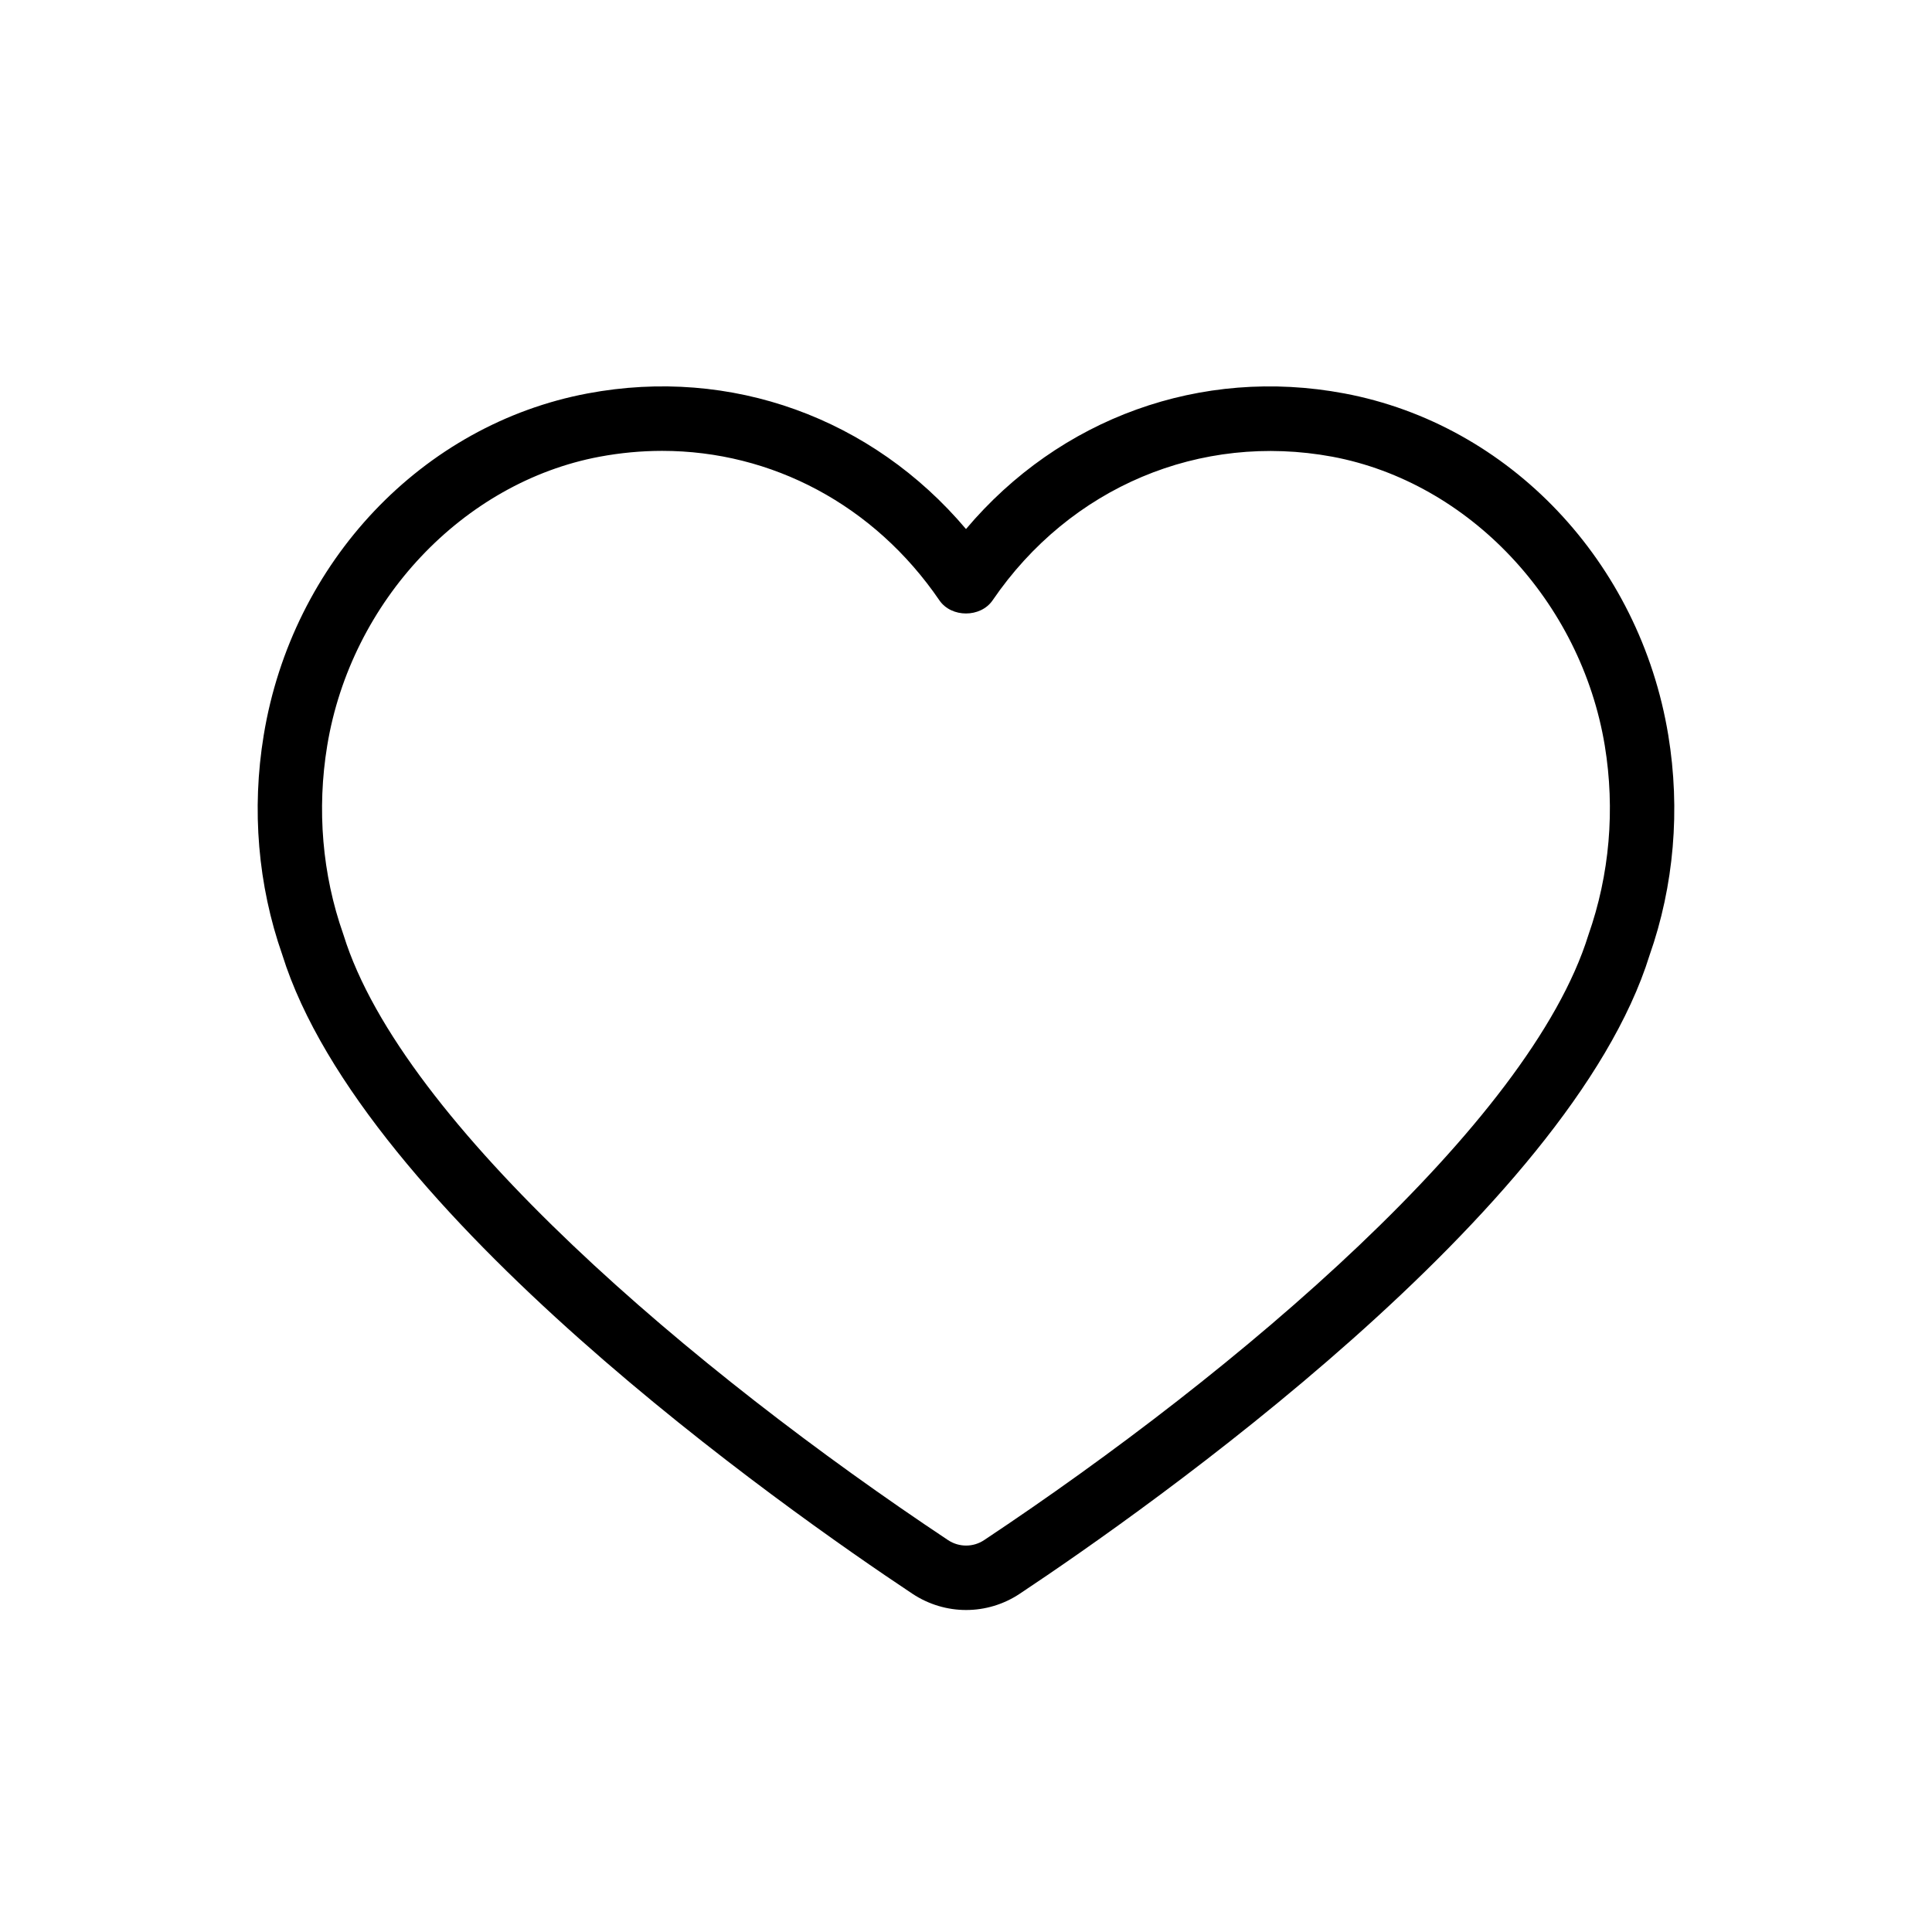
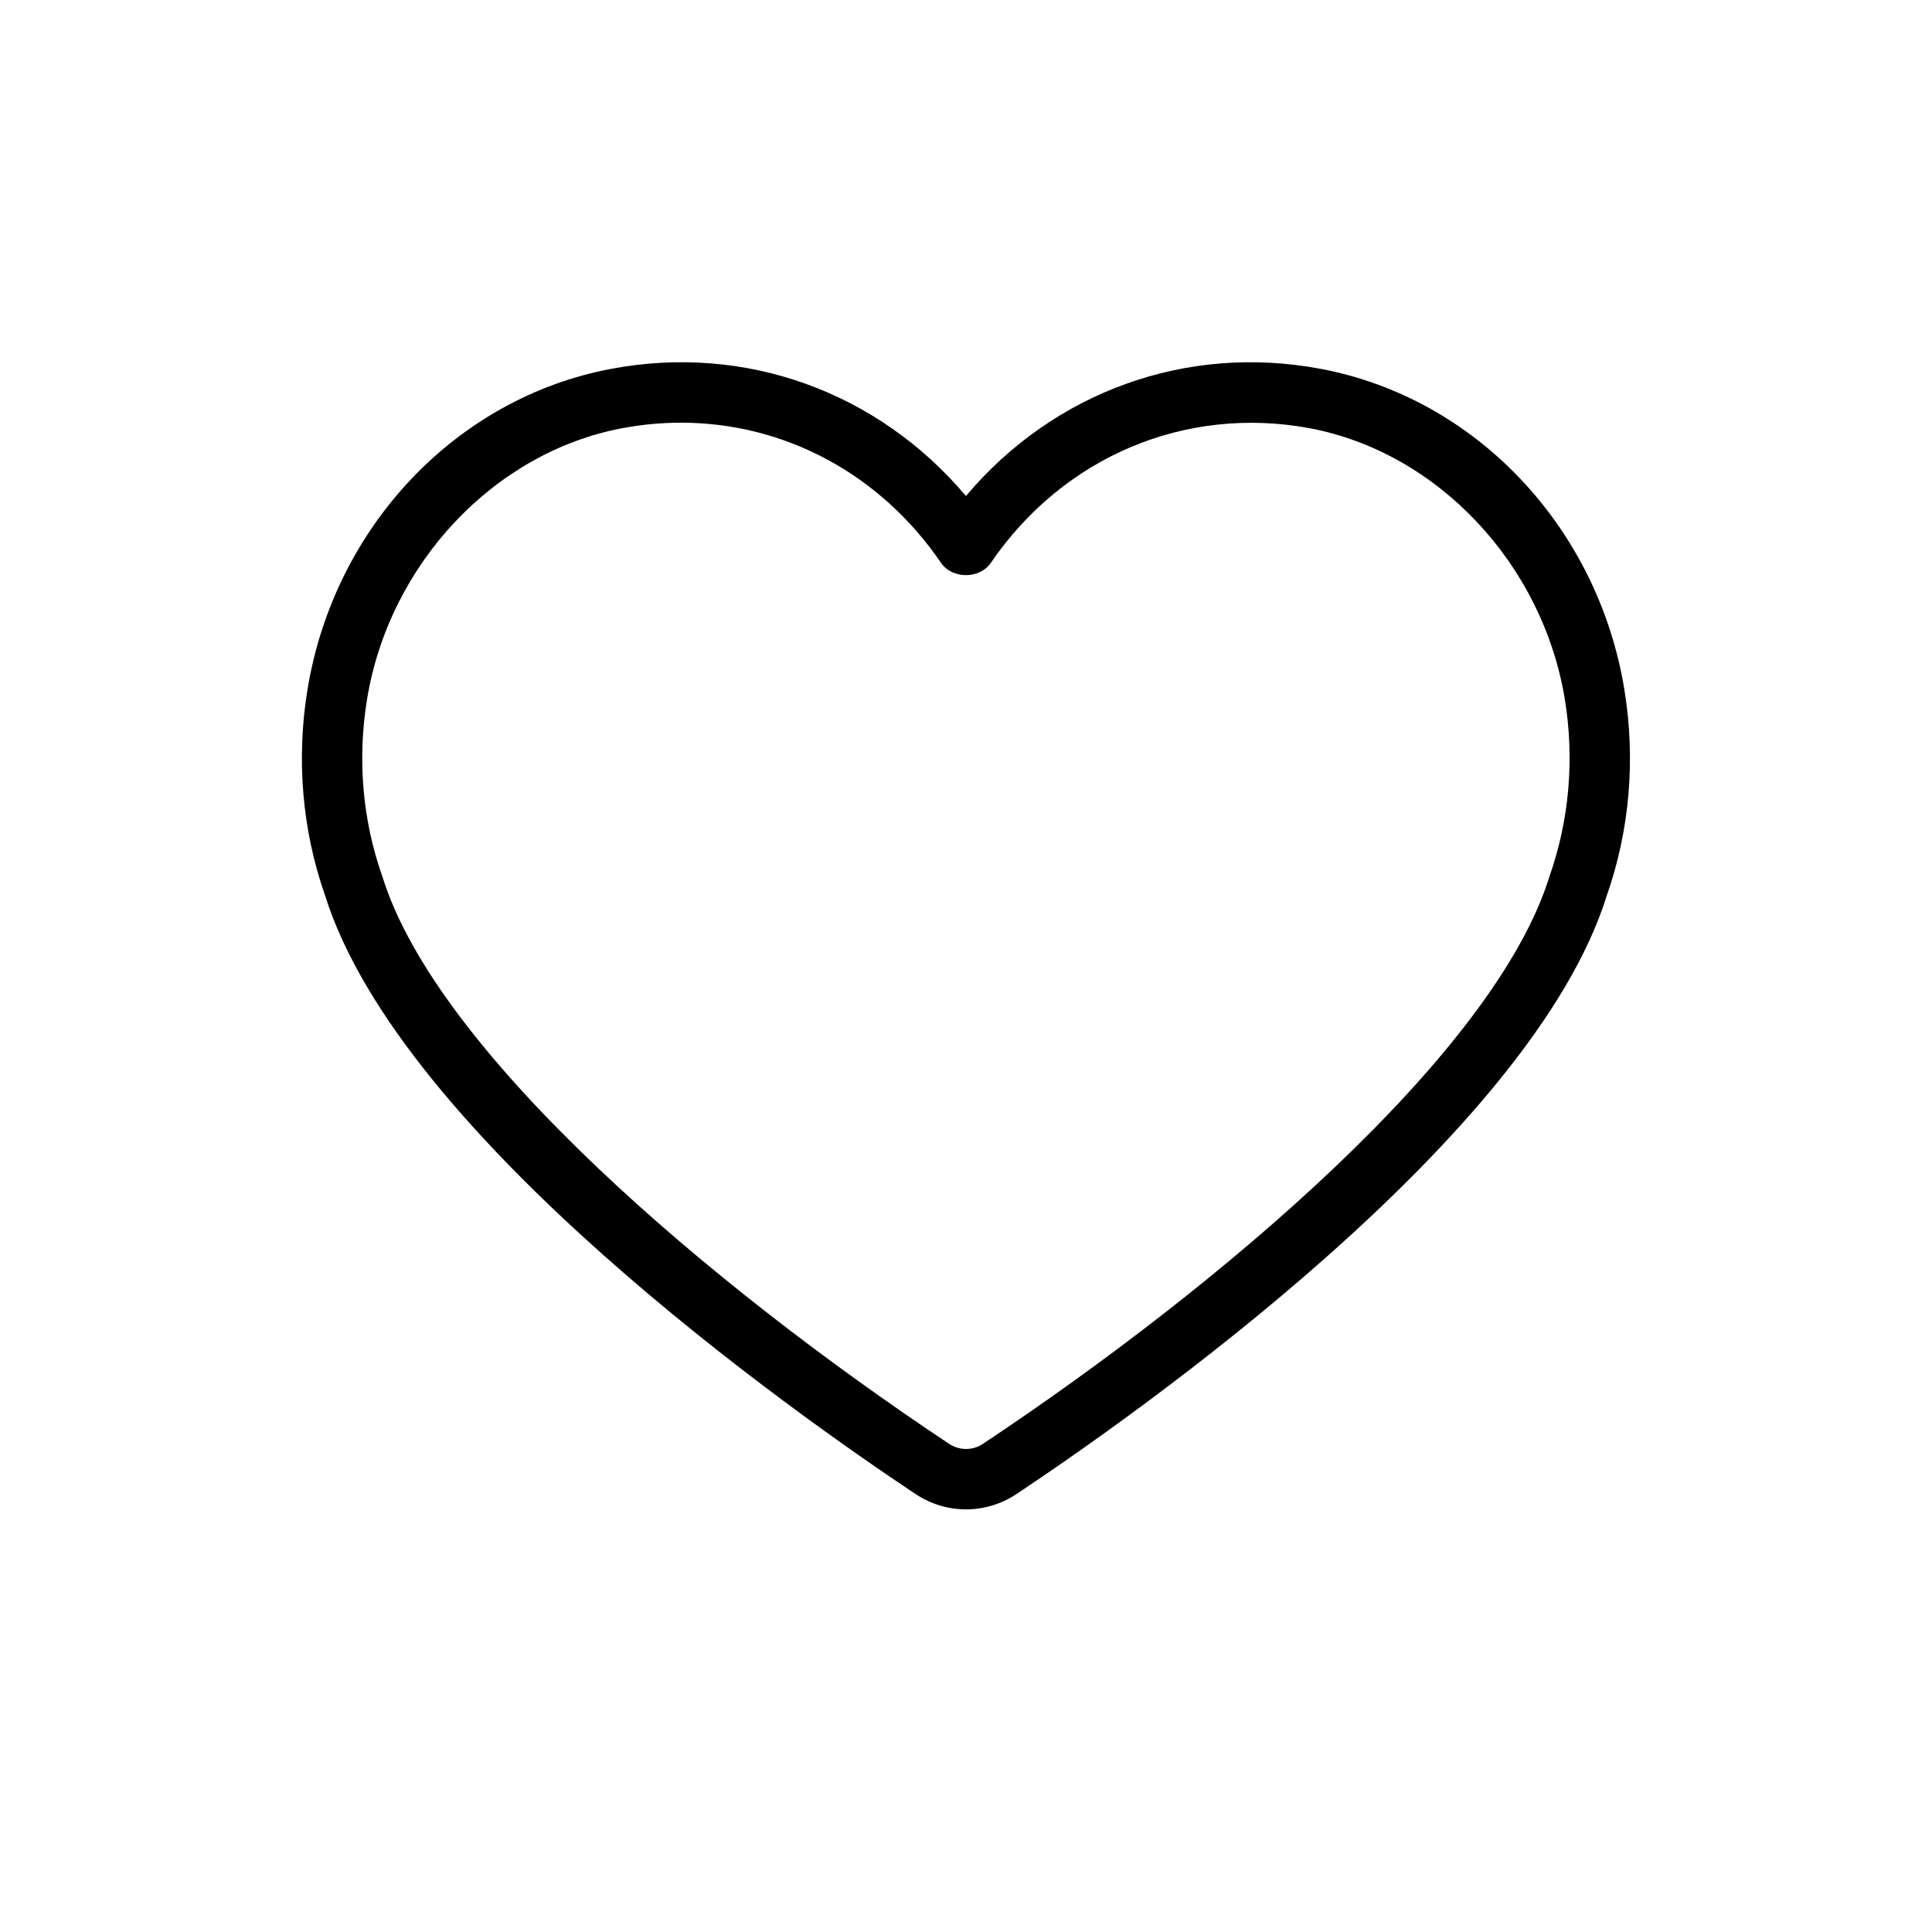
- <svg xmlns="http://www.w3.org/2000/svg" width="30" height="30" viewBox="0 0 30 30">
-   <path fill-rule="evenodd" d="M10.282,7.001 C9.961,7.001 9.636,7.031 9.309,7.092 C7.189,7.49 5.45,9.335 5.081,11.578 C4.918,12.568 5.004,13.579 5.329,14.502 L5.335,14.52 C6.245,17.451 10.782,21.296 14.723,23.916 C14.892,24.027 15.111,24.028 15.281,23.915 C19.22,21.296 23.754,17.452 24.664,14.52 C24.995,13.579 25.081,12.568 24.919,11.578 C24.549,9.335 22.81,7.49 20.69,7.092 C18.638,6.712 16.615,7.562 15.413,9.322 C15.226,9.594 14.773,9.594 14.587,9.322 C13.575,7.841 11.984,7.001 10.282,7.001 M15.002,25 C14.712,25 14.423,24.916 14.17,24.749 C12.189,23.432 5.633,18.828 4.383,14.825 C4.005,13.747 3.905,12.568 4.095,11.416 C4.537,8.724 6.559,6.591 9.125,6.109 C11.354,5.69 13.545,6.493 15,8.215 C16.454,6.492 18.648,5.691 20.874,6.109 C23.44,6.591 25.462,8.724 25.905,11.416 C26.095,12.572 25.994,13.754 25.614,14.834 C24.375,18.821 17.815,23.431 15.834,24.748 C15.581,24.916 15.291,25 15.002,25" />
+ <svg xmlns="http://www.w3.org/2000/svg" width="32" height="32" viewBox="0 0 32 32">
+   <path fill-rule="evenodd" d="M11.281,7.001 C10.96,7.001 10.635,7.031 10.308,7.092 C8.188,7.49 6.449,9.335 6.08,11.578 C5.917,12.568 6.003,13.579 6.328,14.502 L6.334,14.52 C7.244,17.451 11.781,21.296 15.722,23.916 C15.891,24.027 16.11,24.028 16.28,23.915 C20.219,21.296 24.753,17.452 25.663,14.52 C25.994,13.579 26.08,12.568 25.918,11.578 C25.548,9.335 23.809,7.49 21.689,7.092 C19.637,6.712 17.614,7.562 16.412,9.322 C16.225,9.594 15.772,9.594 15.586,9.322 C14.574,7.841 12.983,7.001 11.281,7.001 M16.001,25 C15.711,25 15.422,24.916 15.169,24.749 C13.188,23.432 6.632,18.828 5.382,14.825 C5.004,13.747 4.904,12.568 5.094,11.416 C5.536,8.724 7.558,6.591 10.124,6.109 C12.353,5.69 14.544,6.493 15.999,8.215 C17.453,6.492 19.647,5.691 21.873,6.109 C24.439,6.591 26.461,8.724 26.904,11.416 C27.094,12.572 26.993,13.754 26.613,14.834 C25.374,18.821 18.814,23.431 16.833,24.748 C16.58,24.916 16.29,25 16.001,25" />
</svg>
